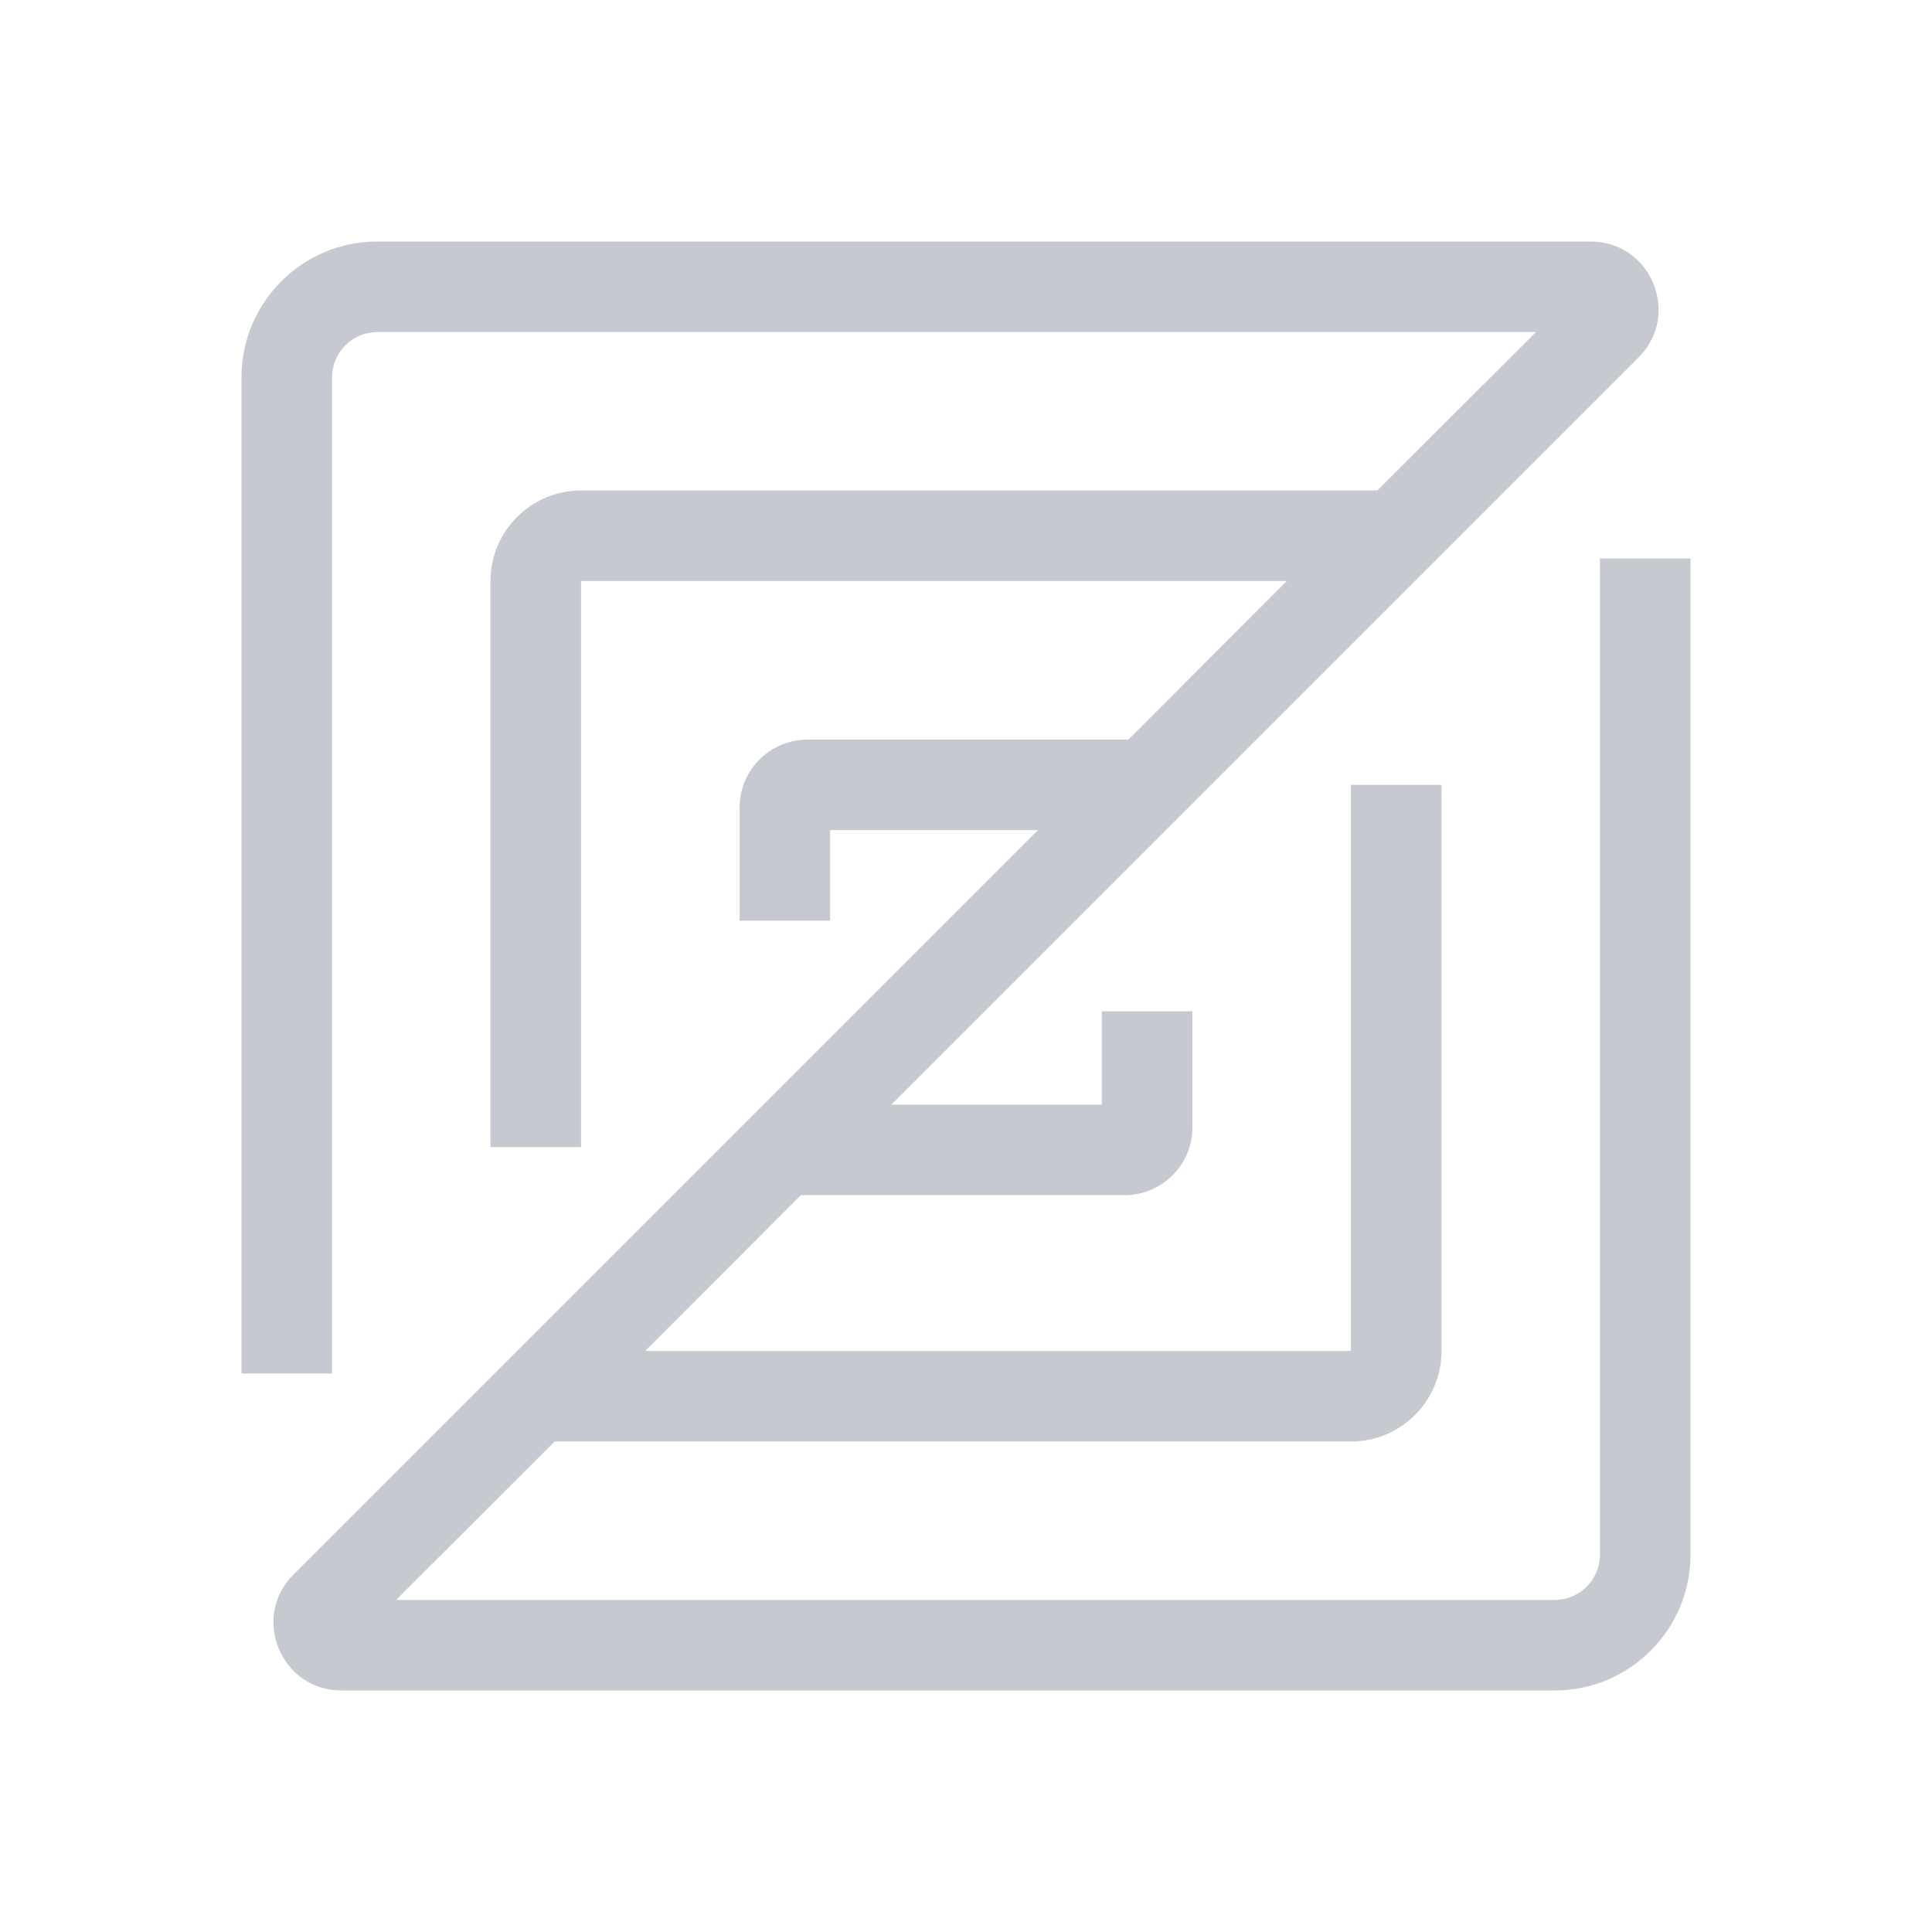
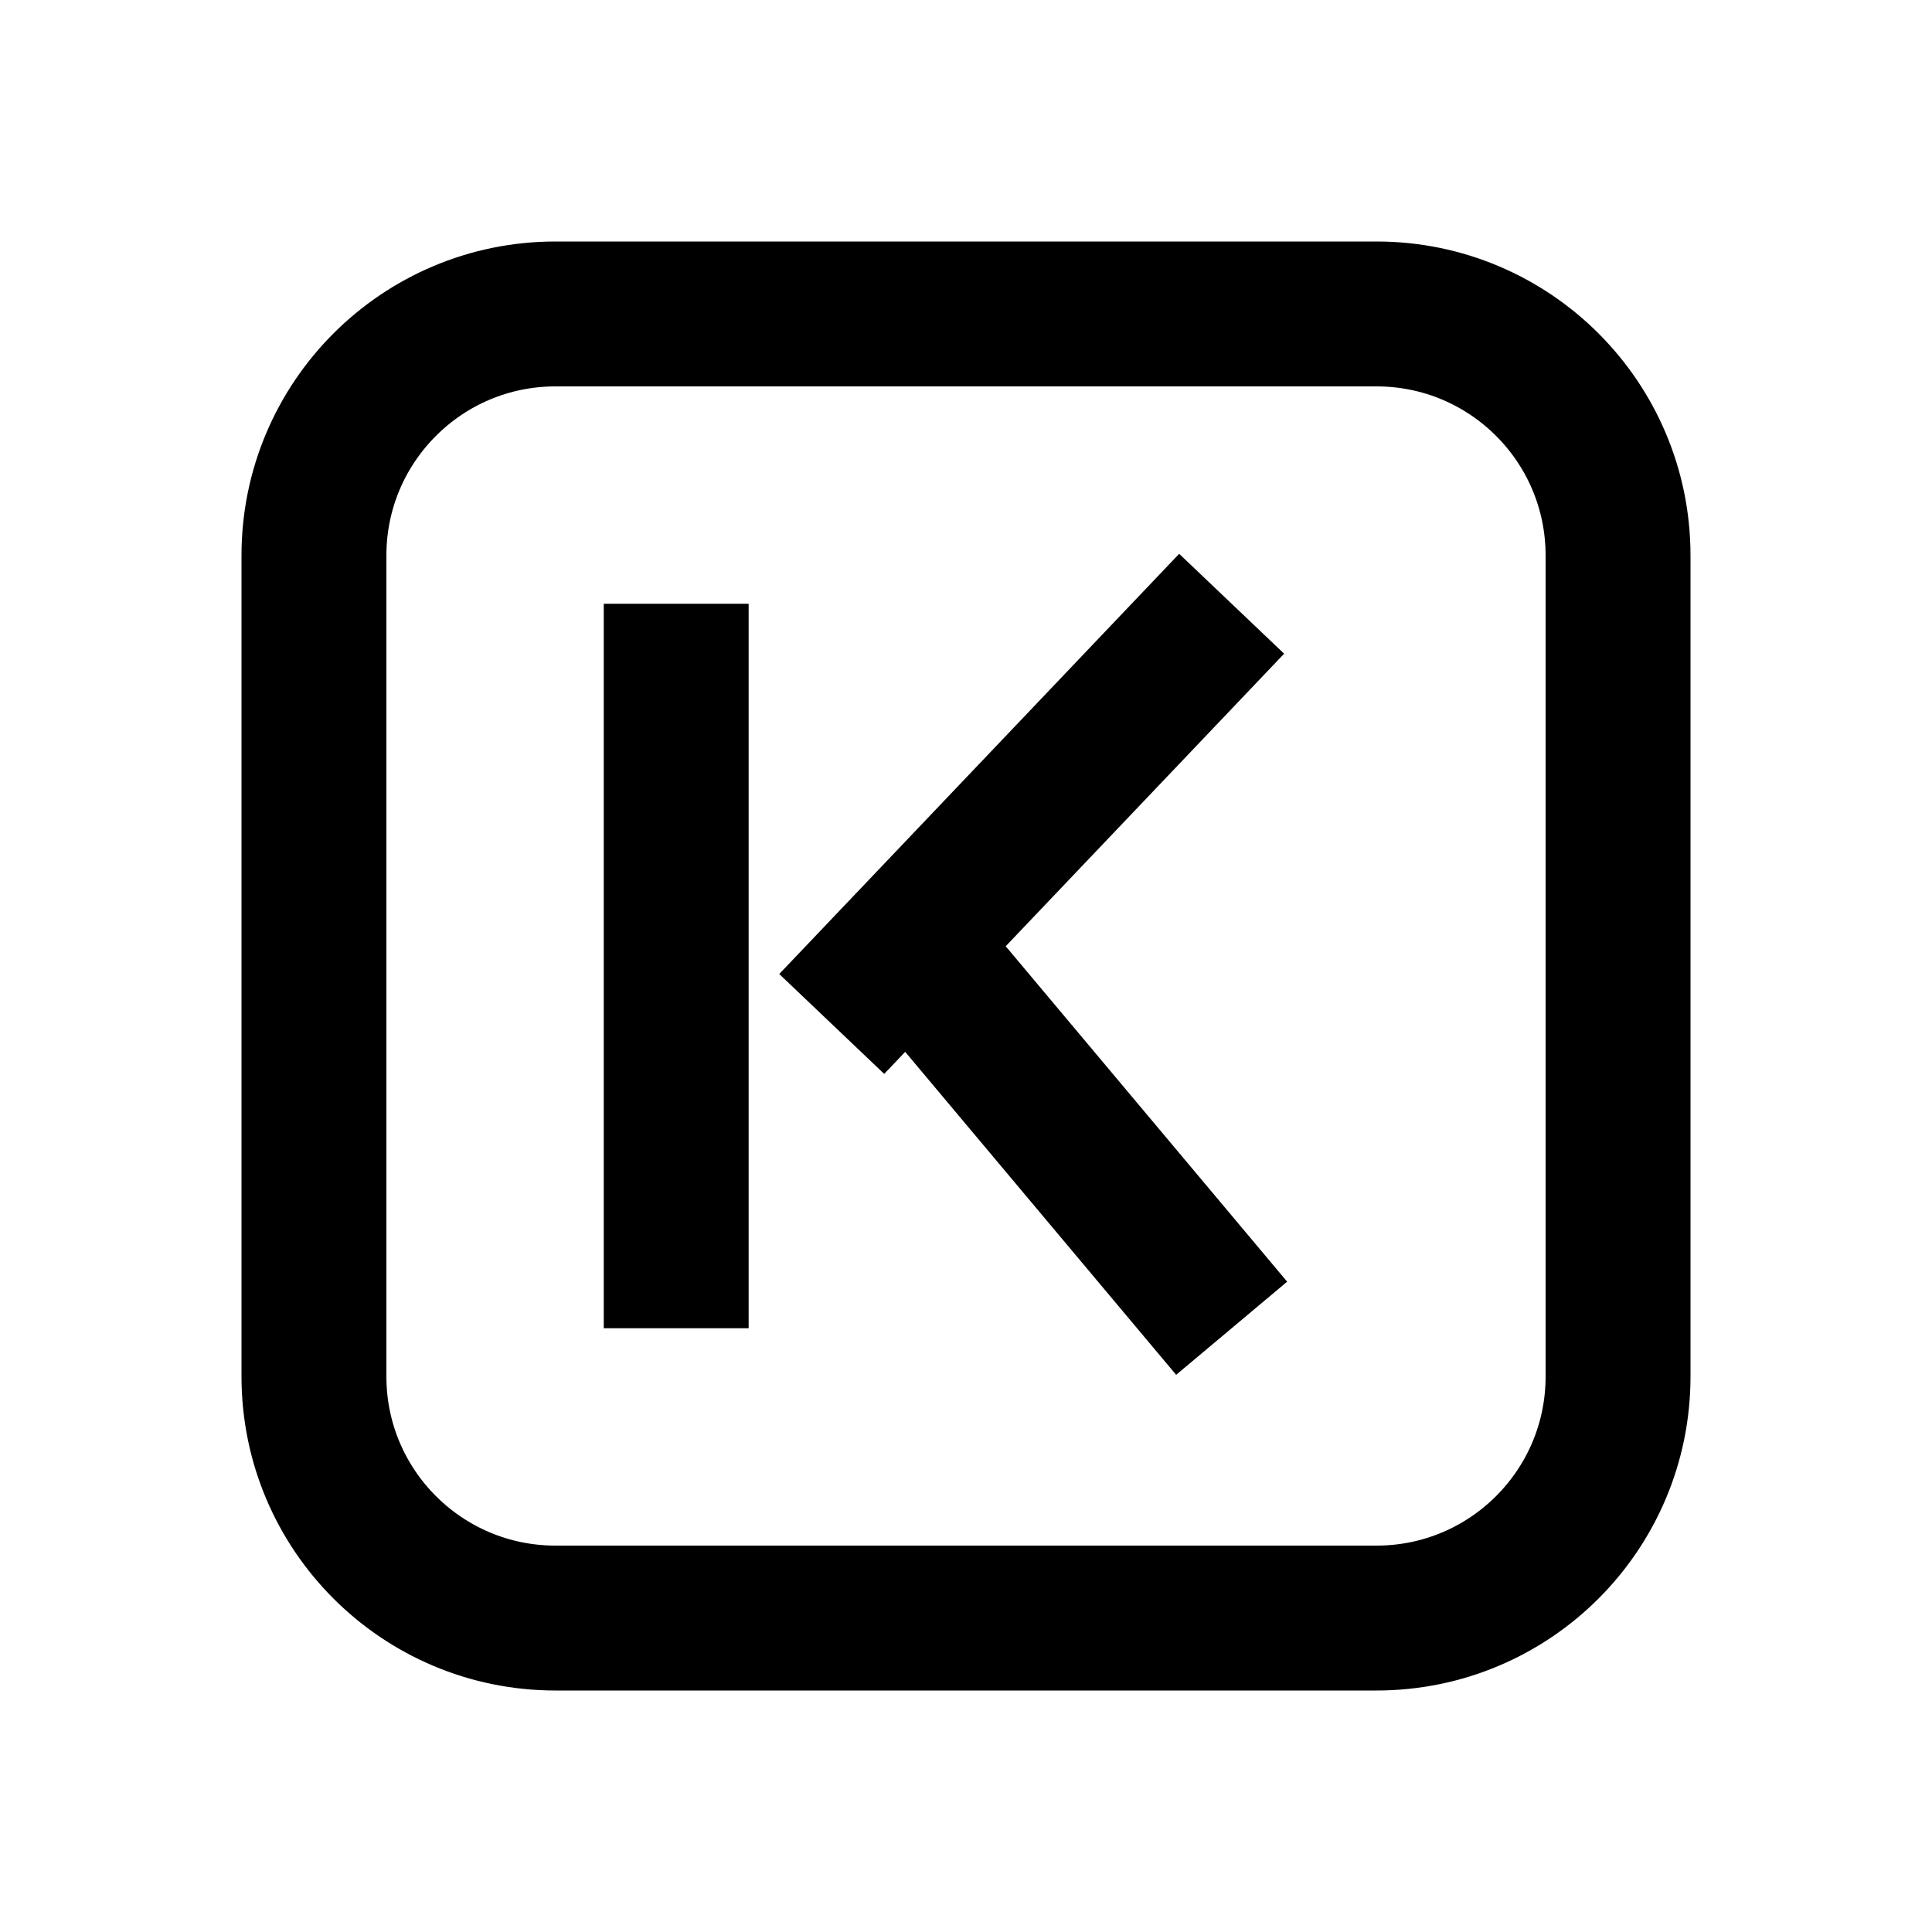
<svg xmlns="http://www.w3.org/2000/svg" width="16" height="16" viewBox="0 0 16 16" fill="none">
-   <path fill-rule="evenodd" clip-rule="evenodd" d="M3.125 2.75C2.918 2.75 2.75 2.918 2.75 3.125V11.375H2V3.125C2 2.504 2.504 2 3.125 2H13.172C13.674 2 13.924 2.606 13.57 2.96L7.382 9.148H9.125V8.375H9.875V9.336C9.875 9.647 9.623 9.898 9.312 9.898H6.632L5.343 11.188H11.188V6.5H11.938V11.188C11.938 11.602 11.602 11.938 11.188 11.938H4.593L3.28 13.25H12.875C13.082 13.25 13.25 13.082 13.25 12.875V4.625H14V12.875C14 13.496 13.496 14 12.875 14H2.828C2.327 14 2.076 13.394 2.43 13.04L8.595 6.875H6.875V7.625H6.125V6.688C6.125 6.377 6.377 6.125 6.688 6.125H9.345L10.657 4.812H4.812V9.5H4.062V4.812C4.062 4.398 4.398 4.062 4.812 4.062H11.407L12.72 2.75H3.125Z" fill="#C6CAD0" />
+   <rect x="2.6" y="2.6" width="10.8" height="10.8" rx="2" stroke="black" stroke-width="1.2" />
+   <path d="M5.6 5V11M10.2 5L6.888 8.48M7.532 7.82L10.2 11" stroke="black" stroke-width="1.2" />
</svg>
